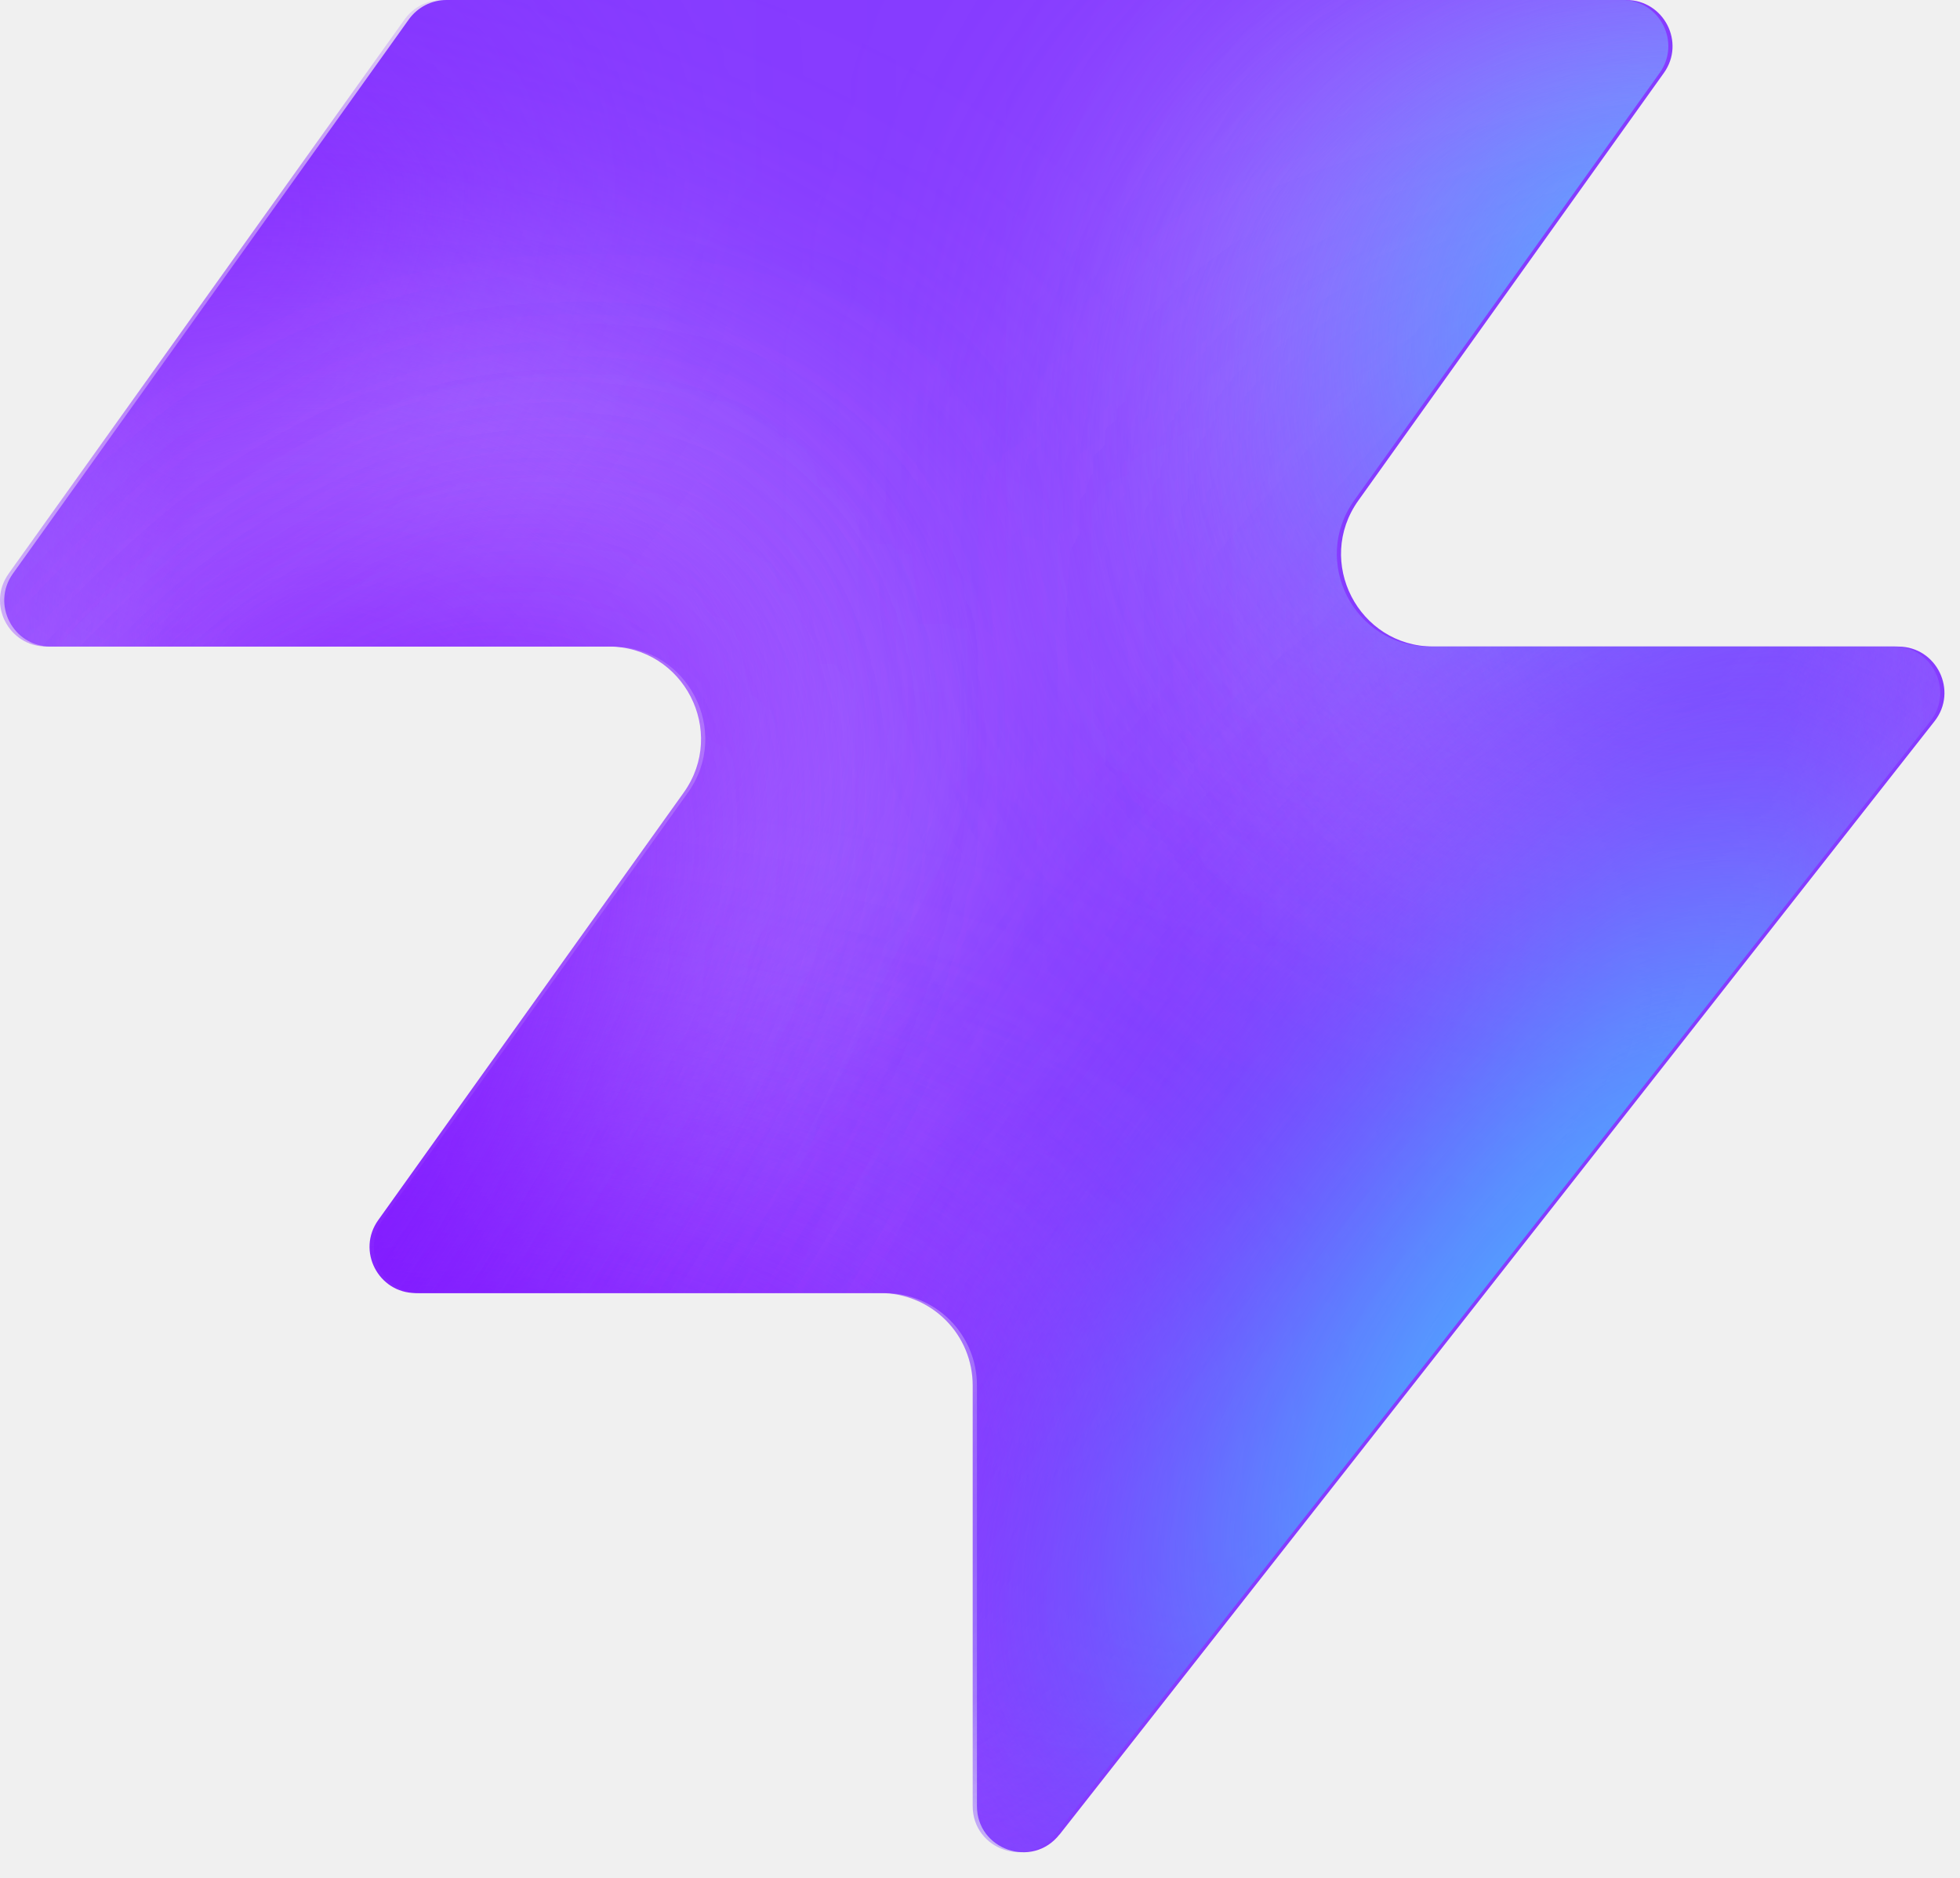
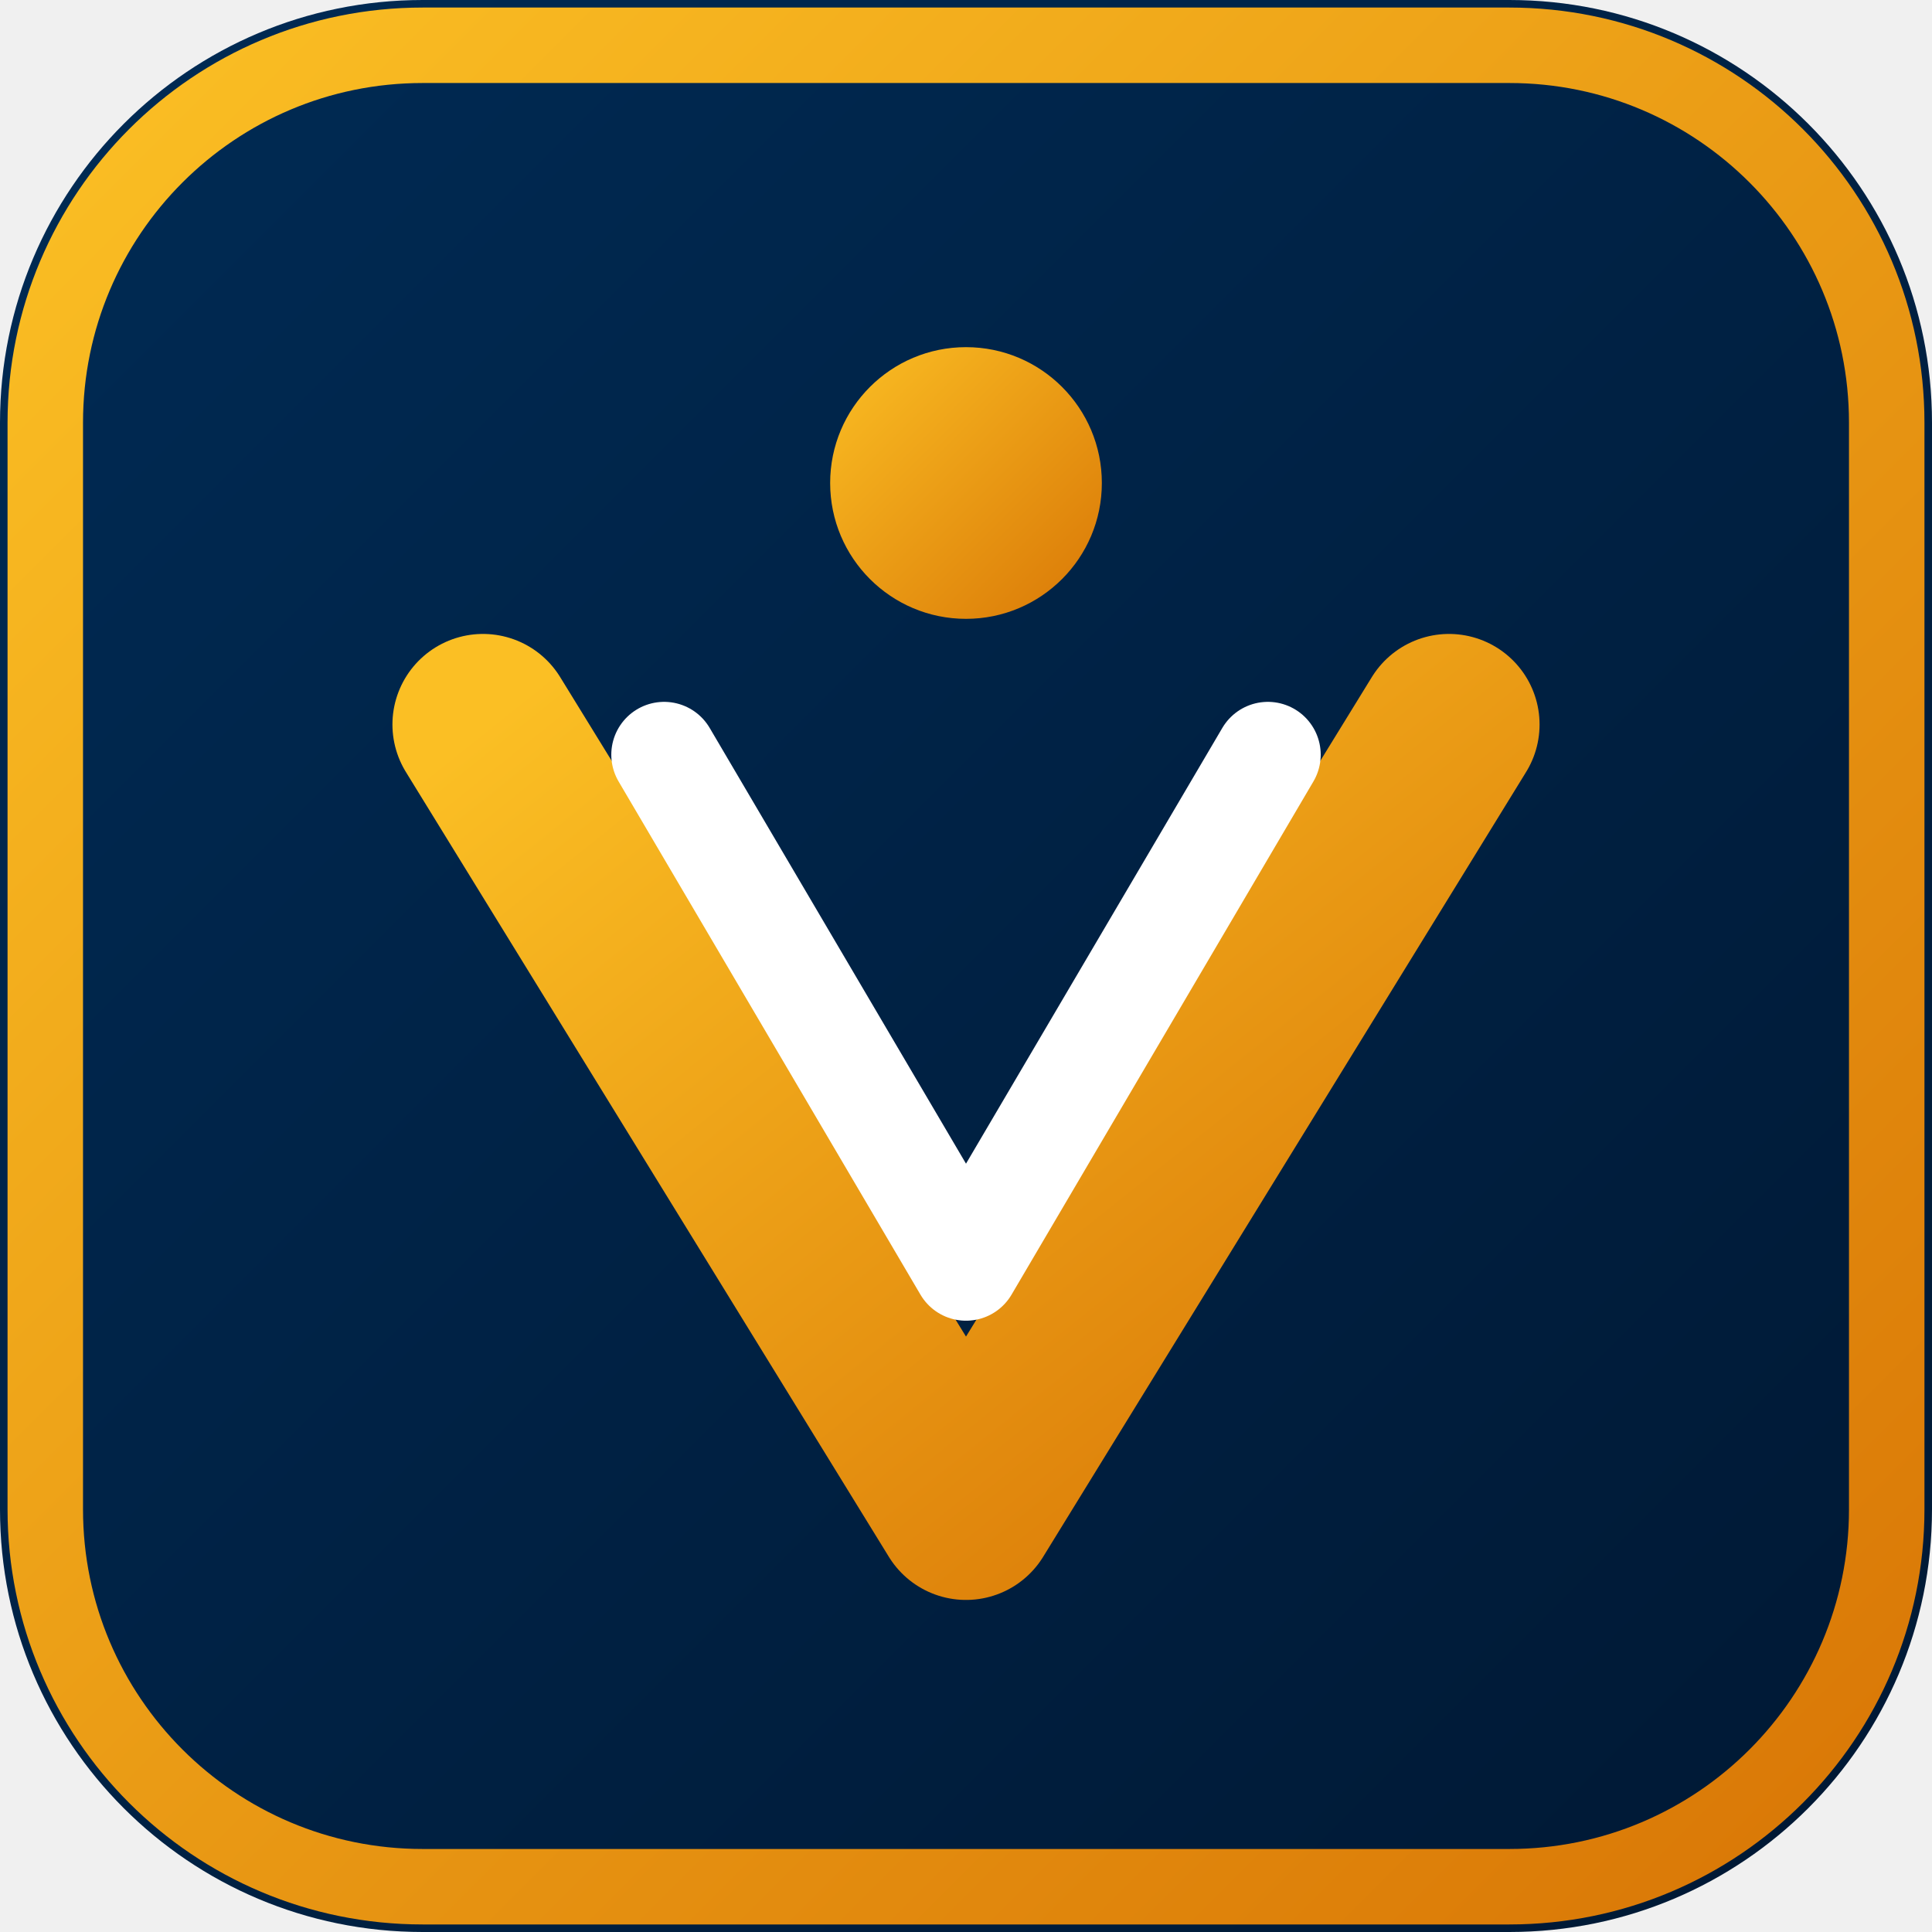
- <svg xmlns="http://www.w3.org/2000/svg" width="48" height="46" fill="none" viewBox="0 0 48 46">
-   <path fill="#863bff" d="M25.946 44.938c-.664.845-2.021.375-2.021-.698V33.937a2.26 2.26 0 0 0-2.262-2.262H10.287c-.92 0-1.456-1.04-.92-1.788l7.48-10.471c1.07-1.497 0-3.578-1.842-3.578H1.237c-.92 0-1.456-1.04-.92-1.788L10.013.474c.214-.297.556-.474.92-.474h28.894c.92 0 1.456 1.04.92 1.788l-7.48 10.471c-1.07 1.498 0 3.579 1.842 3.579h11.377c.943 0 1.473 1.088.89 1.83L25.947 44.94z" style="fill:#863bff;fill:color(display-p3 .525 .23 1);fill-opacity:1" />
-   <mask id="a" width="48" height="46" x="0" y="0" maskUnits="userSpaceOnUse" style="mask-type:alpha">
-     <path fill="#000" d="M25.842 44.938c-.664.844-2.021.375-2.021-.698V33.937a2.26 2.26 0 0 0-2.262-2.262H10.183c-.92 0-1.456-1.04-.92-1.788l7.48-10.471c1.07-1.498 0-3.579-1.842-3.579H1.133c-.92 0-1.456-1.04-.92-1.787L9.91.473c.214-.297.556-.474.92-.474h28.894c.92 0 1.456 1.04.92 1.788l-7.48 10.471c-1.07 1.498 0 3.578 1.842 3.578h11.377c.943 0 1.473 1.088.89 1.832L25.843 44.94z" style="fill:#000;fill-opacity:1" />
-   </mask>
-   <g mask="url(#a)">
-     <g filter="url(#b)">
-       <ellipse cx="5.508" cy="14.704" fill="#ede6ff" rx="5.508" ry="14.704" style="fill:#ede6ff;fill:color(display-p3 .927 .903 1);fill-opacity:1" transform="matrix(.00324 1 1 -.00324 -4.47 31.516)" />
-     </g>
-     <g filter="url(#c)">
-       <ellipse cx="10.399" cy="29.851" fill="#ede6ff" rx="10.399" ry="29.851" style="fill:#ede6ff;fill:color(display-p3 .927 .903 1);fill-opacity:1" transform="matrix(.00324 1 1 -.00324 -39.328 7.883)" />
-     </g>
-     <g filter="url(#d)">
-       <ellipse cx="5.508" cy="30.487" fill="#7e14ff" rx="5.508" ry="30.487" style="fill:#7e14ff;fill:color(display-p3 .492 .077 1);fill-opacity:1" transform="rotate(89.814 -25.913 -14.639)scale(1 -1)" />
-     </g>
-     <g filter="url(#e)">
-       <ellipse cx="5.508" cy="30.599" fill="#7e14ff" rx="5.508" ry="30.599" style="fill:#7e14ff;fill:color(display-p3 .492 .077 1);fill-opacity:1" transform="rotate(89.814 -32.644 -3.334)scale(1 -1)" />
-     </g>
-     <g filter="url(#f)">
-       <ellipse cx="5.508" cy="30.599" fill="#7e14ff" rx="5.508" ry="30.599" style="fill:#7e14ff;fill:color(display-p3 .492 .077 1);fill-opacity:1" transform="matrix(.00324 1 1 -.00324 -34.34 30.47)" />
-     </g>
-     <g filter="url(#g)">
-       <ellipse cx="14.072" cy="22.078" fill="#ede6ff" rx="14.072" ry="22.078" style="fill:#ede6ff;fill:color(display-p3 .927 .903 1);fill-opacity:1" transform="rotate(93.35 24.506 48.493)scale(-1 1)" />
-     </g>
-     <g filter="url(#h)">
-       <ellipse cx="3.47" cy="21.501" fill="#7e14ff" rx="3.47" ry="21.501" style="fill:#7e14ff;fill:color(display-p3 .492 .077 1);fill-opacity:1" transform="rotate(89.009 28.708 47.59)scale(-1 1)" />
-     </g>
-     <g filter="url(#i)">
-       <ellipse cx="3.47" cy="21.501" fill="#7e14ff" rx="3.47" ry="21.501" style="fill:#7e14ff;fill:color(display-p3 .492 .077 1);fill-opacity:1" transform="rotate(89.009 28.708 47.59)scale(-1 1)" />
-     </g>
-     <g filter="url(#j)">
-       <ellipse cx=".387" cy="8.972" fill="#7e14ff" rx="4.407" ry="29.108" style="fill:#7e14ff;fill:color(display-p3 .492 .077 1);fill-opacity:1" transform="rotate(39.51 .387 8.972)" />
-     </g>
-     <g filter="url(#k)">
-       <ellipse cx="47.523" cy="-6.092" fill="#7e14ff" rx="4.407" ry="29.108" style="fill:#7e14ff;fill:color(display-p3 .492 .077 1);fill-opacity:1" transform="rotate(37.892 47.523 -6.092)" />
-     </g>
-     <g filter="url(#l)">
-       <ellipse cx="41.412" cy="6.333" fill="#47bfff" rx="5.971" ry="9.665" style="fill:#47bfff;fill:color(display-p3 .28 .748 1);fill-opacity:1" transform="rotate(37.892 41.412 6.333)" />
-     </g>
-     <g filter="url(#m)">
-       <ellipse cx="-1.879" cy="38.332" fill="#7e14ff" rx="4.407" ry="29.108" style="fill:#7e14ff;fill:color(display-p3 .492 .077 1);fill-opacity:1" transform="rotate(37.892 -1.88 38.332)" />
-     </g>
-     <g filter="url(#n)">
-       <ellipse cx="-1.879" cy="38.332" fill="#7e14ff" rx="4.407" ry="29.108" style="fill:#7e14ff;fill:color(display-p3 .492 .077 1);fill-opacity:1" transform="rotate(37.892 -1.88 38.332)" />
-     </g>
-     <g filter="url(#o)">
-       <ellipse cx="35.651" cy="29.907" fill="#7e14ff" rx="4.407" ry="29.108" style="fill:#7e14ff;fill:color(display-p3 .492 .077 1);fill-opacity:1" transform="rotate(37.892 35.651 29.907)" />
-     </g>
-     <g filter="url(#p)">
-       <ellipse cx="38.418" cy="32.4" fill="#47bfff" rx="5.971" ry="15.297" style="fill:#47bfff;fill:color(display-p3 .28 .748 1);fill-opacity:1" transform="rotate(37.892 38.418 32.4)" />
-     </g>
-   </g>
+ <svg xmlns="http://www.w3.org/2000/svg" viewBox="0 0 64 64" width="64" height="64">
  <defs>
-     <filter id="b" width="60.045" height="41.654" x="-19.77" y="16.149" color-interpolation-filters="sRGB" filterUnits="userSpaceOnUse">
-       <feFlood flood-opacity="0" result="BackgroundImageFix" />
-       <feBlend in="SourceGraphic" in2="BackgroundImageFix" result="shape" />
-       <feGaussianBlur result="effect1_foregroundBlur_2002_17158" stdDeviation="7.659" />
-     </filter>
-     <filter id="c" width="90.34" height="51.437" x="-54.613" y="-7.533" color-interpolation-filters="sRGB" filterUnits="userSpaceOnUse">
-       <feFlood flood-opacity="0" result="BackgroundImageFix" />
-       <feBlend in="SourceGraphic" in2="BackgroundImageFix" result="shape" />
-       <feGaussianBlur result="effect1_foregroundBlur_2002_17158" stdDeviation="7.659" />
-     </filter>
-     <filter id="d" width="79.355" height="29.4" x="-49.64" y="2.03" color-interpolation-filters="sRGB" filterUnits="userSpaceOnUse">
-       <feFlood flood-opacity="0" result="BackgroundImageFix" />
-       <feBlend in="SourceGraphic" in2="BackgroundImageFix" result="shape" />
-       <feGaussianBlur result="effect1_foregroundBlur_2002_17158" stdDeviation="4.596" />
-     </filter>
-     <filter id="e" width="79.579" height="29.4" x="-45.045" y="20.029" color-interpolation-filters="sRGB" filterUnits="userSpaceOnUse">
-       <feFlood flood-opacity="0" result="BackgroundImageFix" />
-       <feBlend in="SourceGraphic" in2="BackgroundImageFix" result="shape" />
-       <feGaussianBlur result="effect1_foregroundBlur_2002_17158" stdDeviation="4.596" />
-     </filter>
-     <filter id="f" width="79.579" height="29.4" x="-43.513" y="21.178" color-interpolation-filters="sRGB" filterUnits="userSpaceOnUse">
-       <feFlood flood-opacity="0" result="BackgroundImageFix" />
-       <feBlend in="SourceGraphic" in2="BackgroundImageFix" result="shape" />
-       <feGaussianBlur result="effect1_foregroundBlur_2002_17158" stdDeviation="4.596" />
-     </filter>
-     <filter id="g" width="74.749" height="58.852" x="15.756" y="-17.901" color-interpolation-filters="sRGB" filterUnits="userSpaceOnUse">
-       <feFlood flood-opacity="0" result="BackgroundImageFix" />
-       <feBlend in="SourceGraphic" in2="BackgroundImageFix" result="shape" />
-       <feGaussianBlur result="effect1_foregroundBlur_2002_17158" stdDeviation="7.659" />
-     </filter>
-     <filter id="h" width="61.377" height="25.362" x="23.548" y="2.284" color-interpolation-filters="sRGB" filterUnits="userSpaceOnUse">
-       <feFlood flood-opacity="0" result="BackgroundImageFix" />
-       <feBlend in="SourceGraphic" in2="BackgroundImageFix" result="shape" />
-       <feGaussianBlur result="effect1_foregroundBlur_2002_17158" stdDeviation="4.596" />
-     </filter>
-     <filter id="i" width="61.377" height="25.362" x="23.548" y="2.284" color-interpolation-filters="sRGB" filterUnits="userSpaceOnUse">
-       <feFlood flood-opacity="0" result="BackgroundImageFix" />
-       <feBlend in="SourceGraphic" in2="BackgroundImageFix" result="shape" />
-       <feGaussianBlur result="effect1_foregroundBlur_2002_17158" stdDeviation="4.596" />
-     </filter>
-     <filter id="j" width="56.045" height="63.649" x="-27.636" y="-22.853" color-interpolation-filters="sRGB" filterUnits="userSpaceOnUse">
-       <feFlood flood-opacity="0" result="BackgroundImageFix" />
-       <feBlend in="SourceGraphic" in2="BackgroundImageFix" result="shape" />
-       <feGaussianBlur result="effect1_foregroundBlur_2002_17158" stdDeviation="4.596" />
-     </filter>
-     <filter id="k" width="54.814" height="64.646" x="20.116" y="-38.415" color-interpolation-filters="sRGB" filterUnits="userSpaceOnUse">
-       <feFlood flood-opacity="0" result="BackgroundImageFix" />
-       <feBlend in="SourceGraphic" in2="BackgroundImageFix" result="shape" />
-       <feGaussianBlur result="effect1_foregroundBlur_2002_17158" stdDeviation="4.596" />
-     </filter>
-     <filter id="l" width="33.541" height="35.313" x="24.641" y="-11.323" color-interpolation-filters="sRGB" filterUnits="userSpaceOnUse">
-       <feFlood flood-opacity="0" result="BackgroundImageFix" />
-       <feBlend in="SourceGraphic" in2="BackgroundImageFix" result="shape" />
-       <feGaussianBlur result="effect1_foregroundBlur_2002_17158" stdDeviation="4.596" />
-     </filter>
-     <filter id="m" width="54.814" height="64.646" x="-29.286" y="6.009" color-interpolation-filters="sRGB" filterUnits="userSpaceOnUse">
-       <feFlood flood-opacity="0" result="BackgroundImageFix" />
-       <feBlend in="SourceGraphic" in2="BackgroundImageFix" result="shape" />
-       <feGaussianBlur result="effect1_foregroundBlur_2002_17158" stdDeviation="4.596" />
-     </filter>
-     <filter id="n" width="54.814" height="64.646" x="-29.286" y="6.009" color-interpolation-filters="sRGB" filterUnits="userSpaceOnUse">
-       <feFlood flood-opacity="0" result="BackgroundImageFix" />
-       <feBlend in="SourceGraphic" in2="BackgroundImageFix" result="shape" />
-       <feGaussianBlur result="effect1_foregroundBlur_2002_17158" stdDeviation="4.596" />
-     </filter>
-     <filter id="o" width="54.814" height="64.646" x="8.244" y="-2.416" color-interpolation-filters="sRGB" filterUnits="userSpaceOnUse">
-       <feFlood flood-opacity="0" result="BackgroundImageFix" />
-       <feBlend in="SourceGraphic" in2="BackgroundImageFix" result="shape" />
-       <feGaussianBlur result="effect1_foregroundBlur_2002_17158" stdDeviation="4.596" />
-     </filter>
-     <filter id="p" width="39.409" height="43.623" x="18.713" y="10.588" color-interpolation-filters="sRGB" filterUnits="userSpaceOnUse">
-       <feFlood flood-opacity="0" result="BackgroundImageFix" />
-       <feBlend in="SourceGraphic" in2="BackgroundImageFix" result="shape" />
-       <feGaussianBlur result="effect1_foregroundBlur_2002_17158" stdDeviation="4.596" />
-     </filter>
+     <linearGradient id="bgGrad" x1="0%" y1="0%" x2="100%" y2="100%">
+       <stop offset="0%" stop-color="#002b55" />
+       <stop offset="100%" stop-color="#001833" />
+     </linearGradient>
+     <linearGradient id="goldGrad" x1="0%" y1="0%" x2="100%" y2="100%">
+       <stop offset="0%" stop-color="#FBBF24" />
+       <stop offset="100%" stop-color="#D97706" />
+     </linearGradient>
  </defs>
+   <rect width="64" height="64" rx="14" fill="url(#bgGrad)" />
+   <rect x="1.5" y="1.5" width="61" height="61" rx="12.5" fill="none" stroke="url(#goldGrad)" stroke-width="2.5" />
+   <circle cx="32" cy="16" r="4.5" fill="url(#goldGrad)" />
+   <path d="M16 24 L32 50 L48 24" fill="none" stroke="url(#goldGrad)" stroke-width="6" stroke-linecap="round" stroke-linejoin="round" />
+   <path d="M22 25 L32 42 L42 25" fill="none" stroke="#FFFFFF" stroke-width="3.5" stroke-linecap="round" stroke-linejoin="round" />
</svg>
